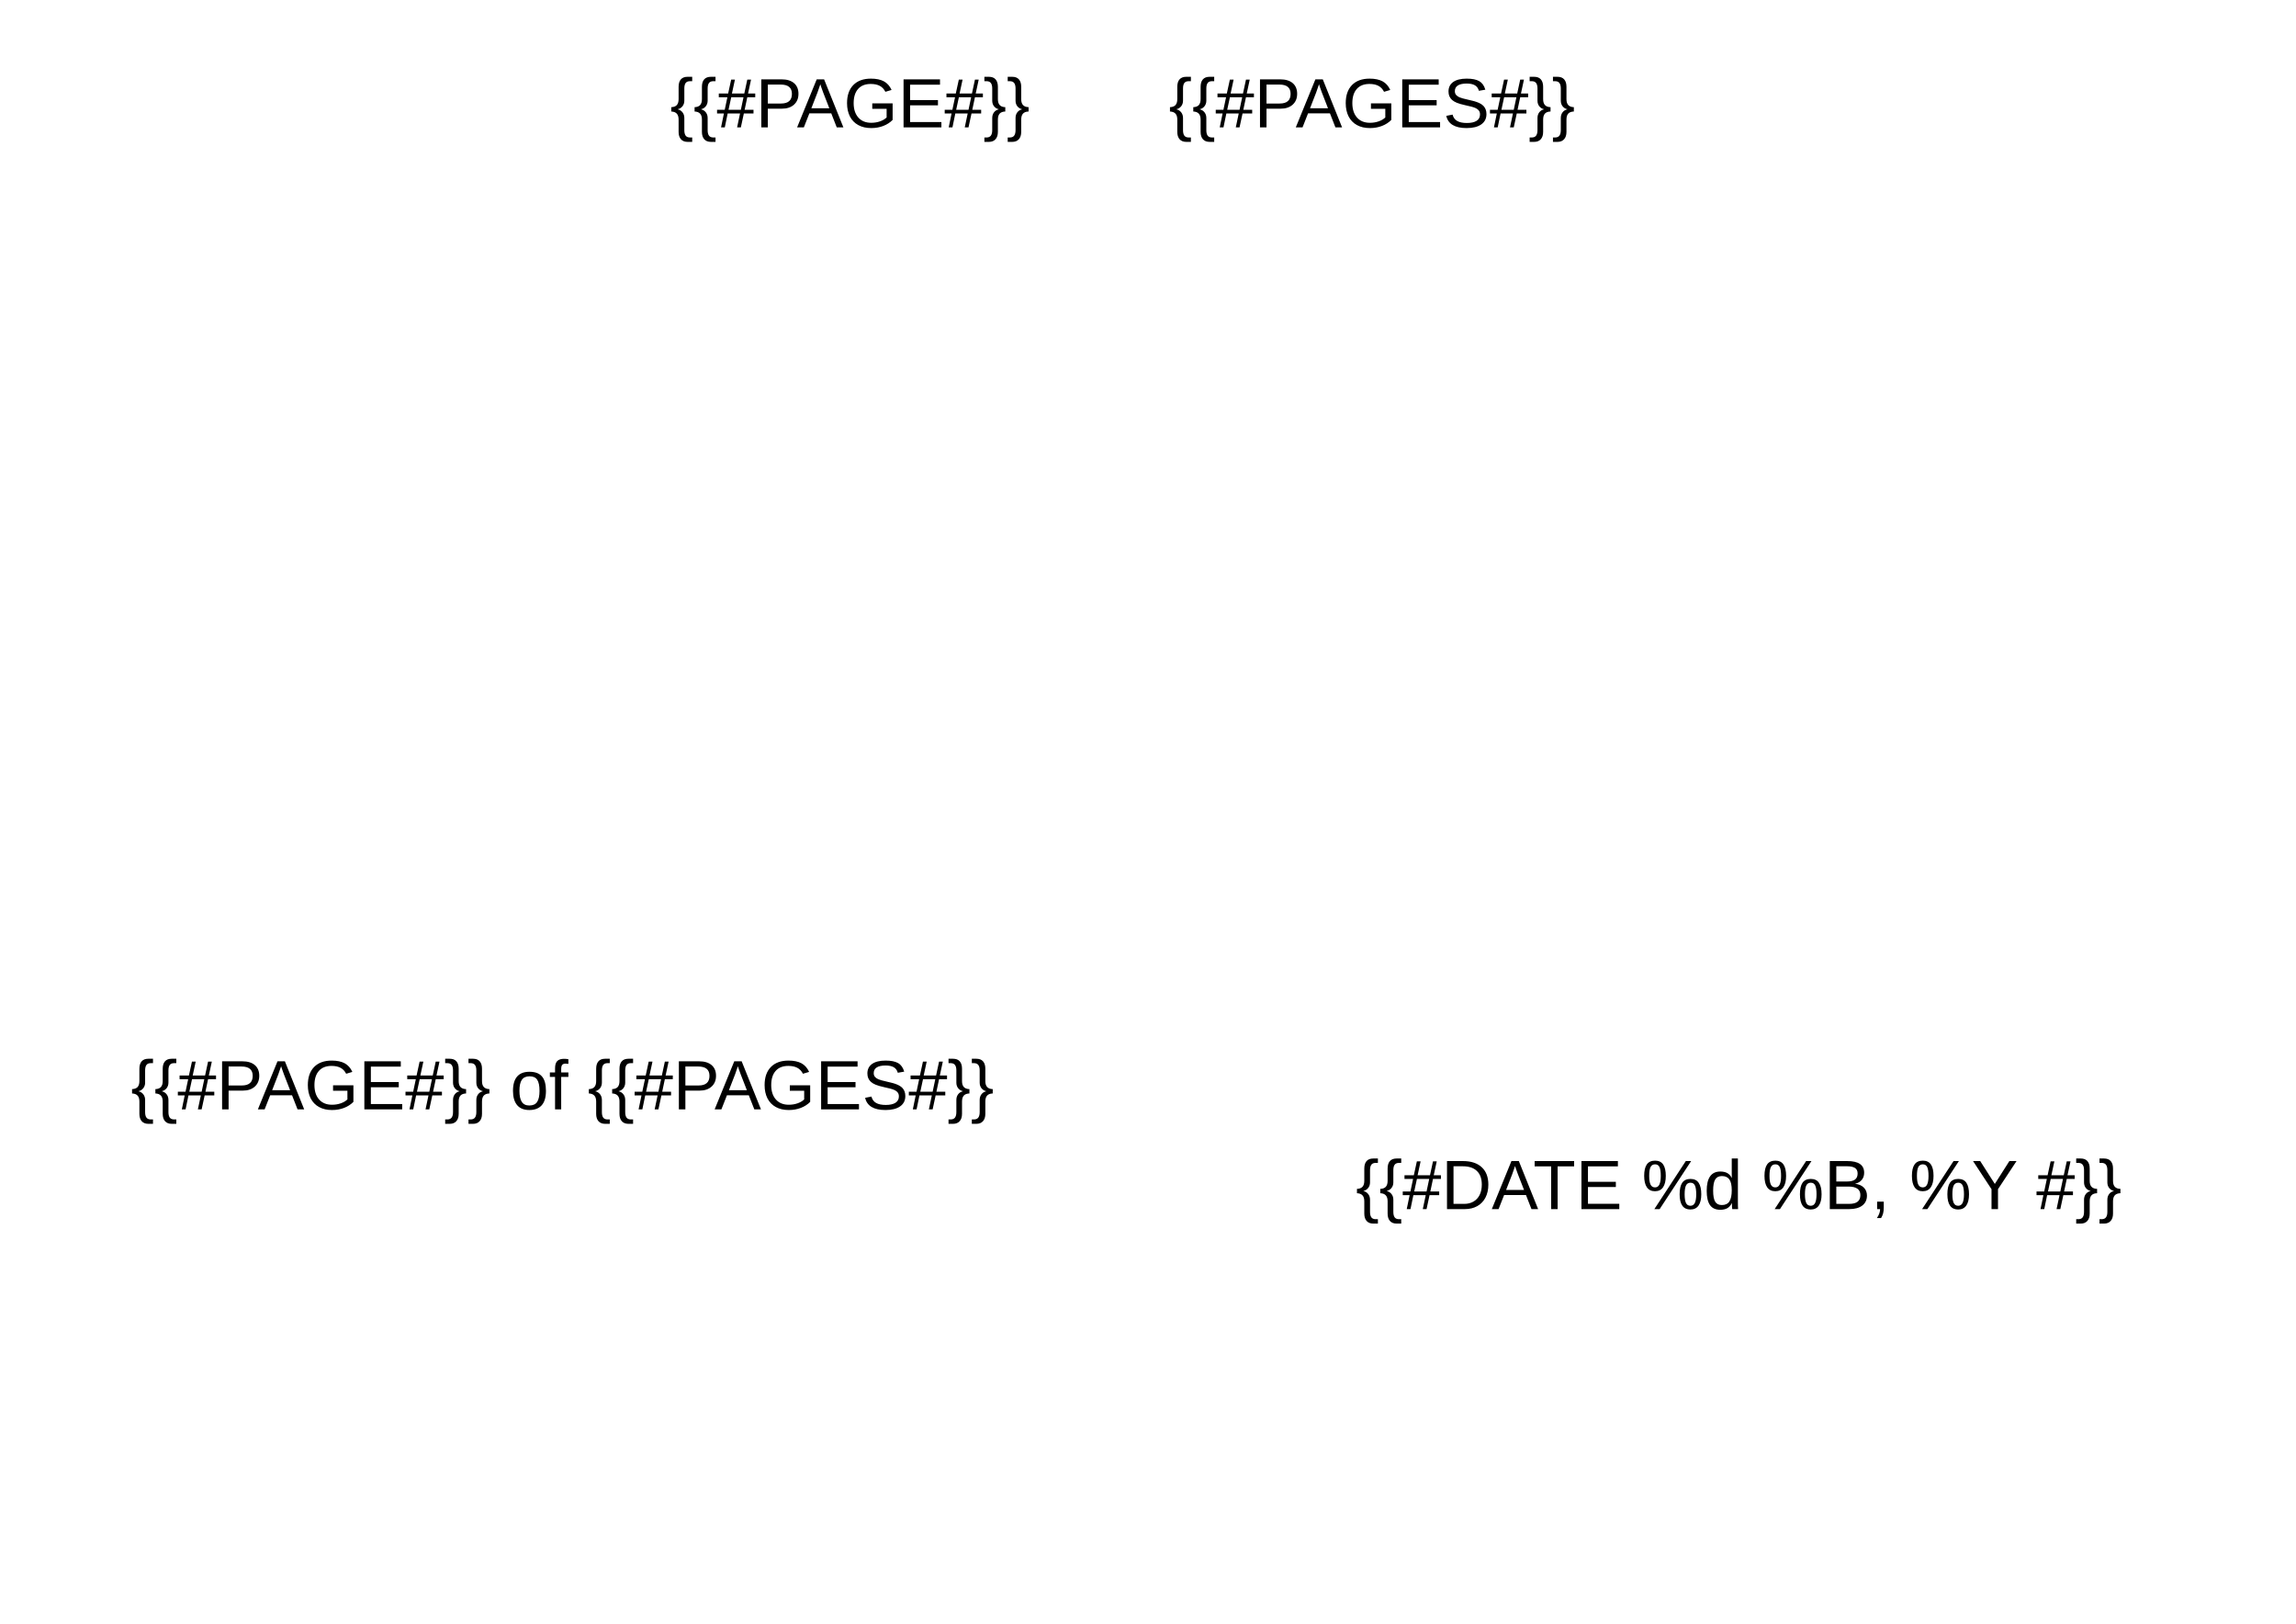
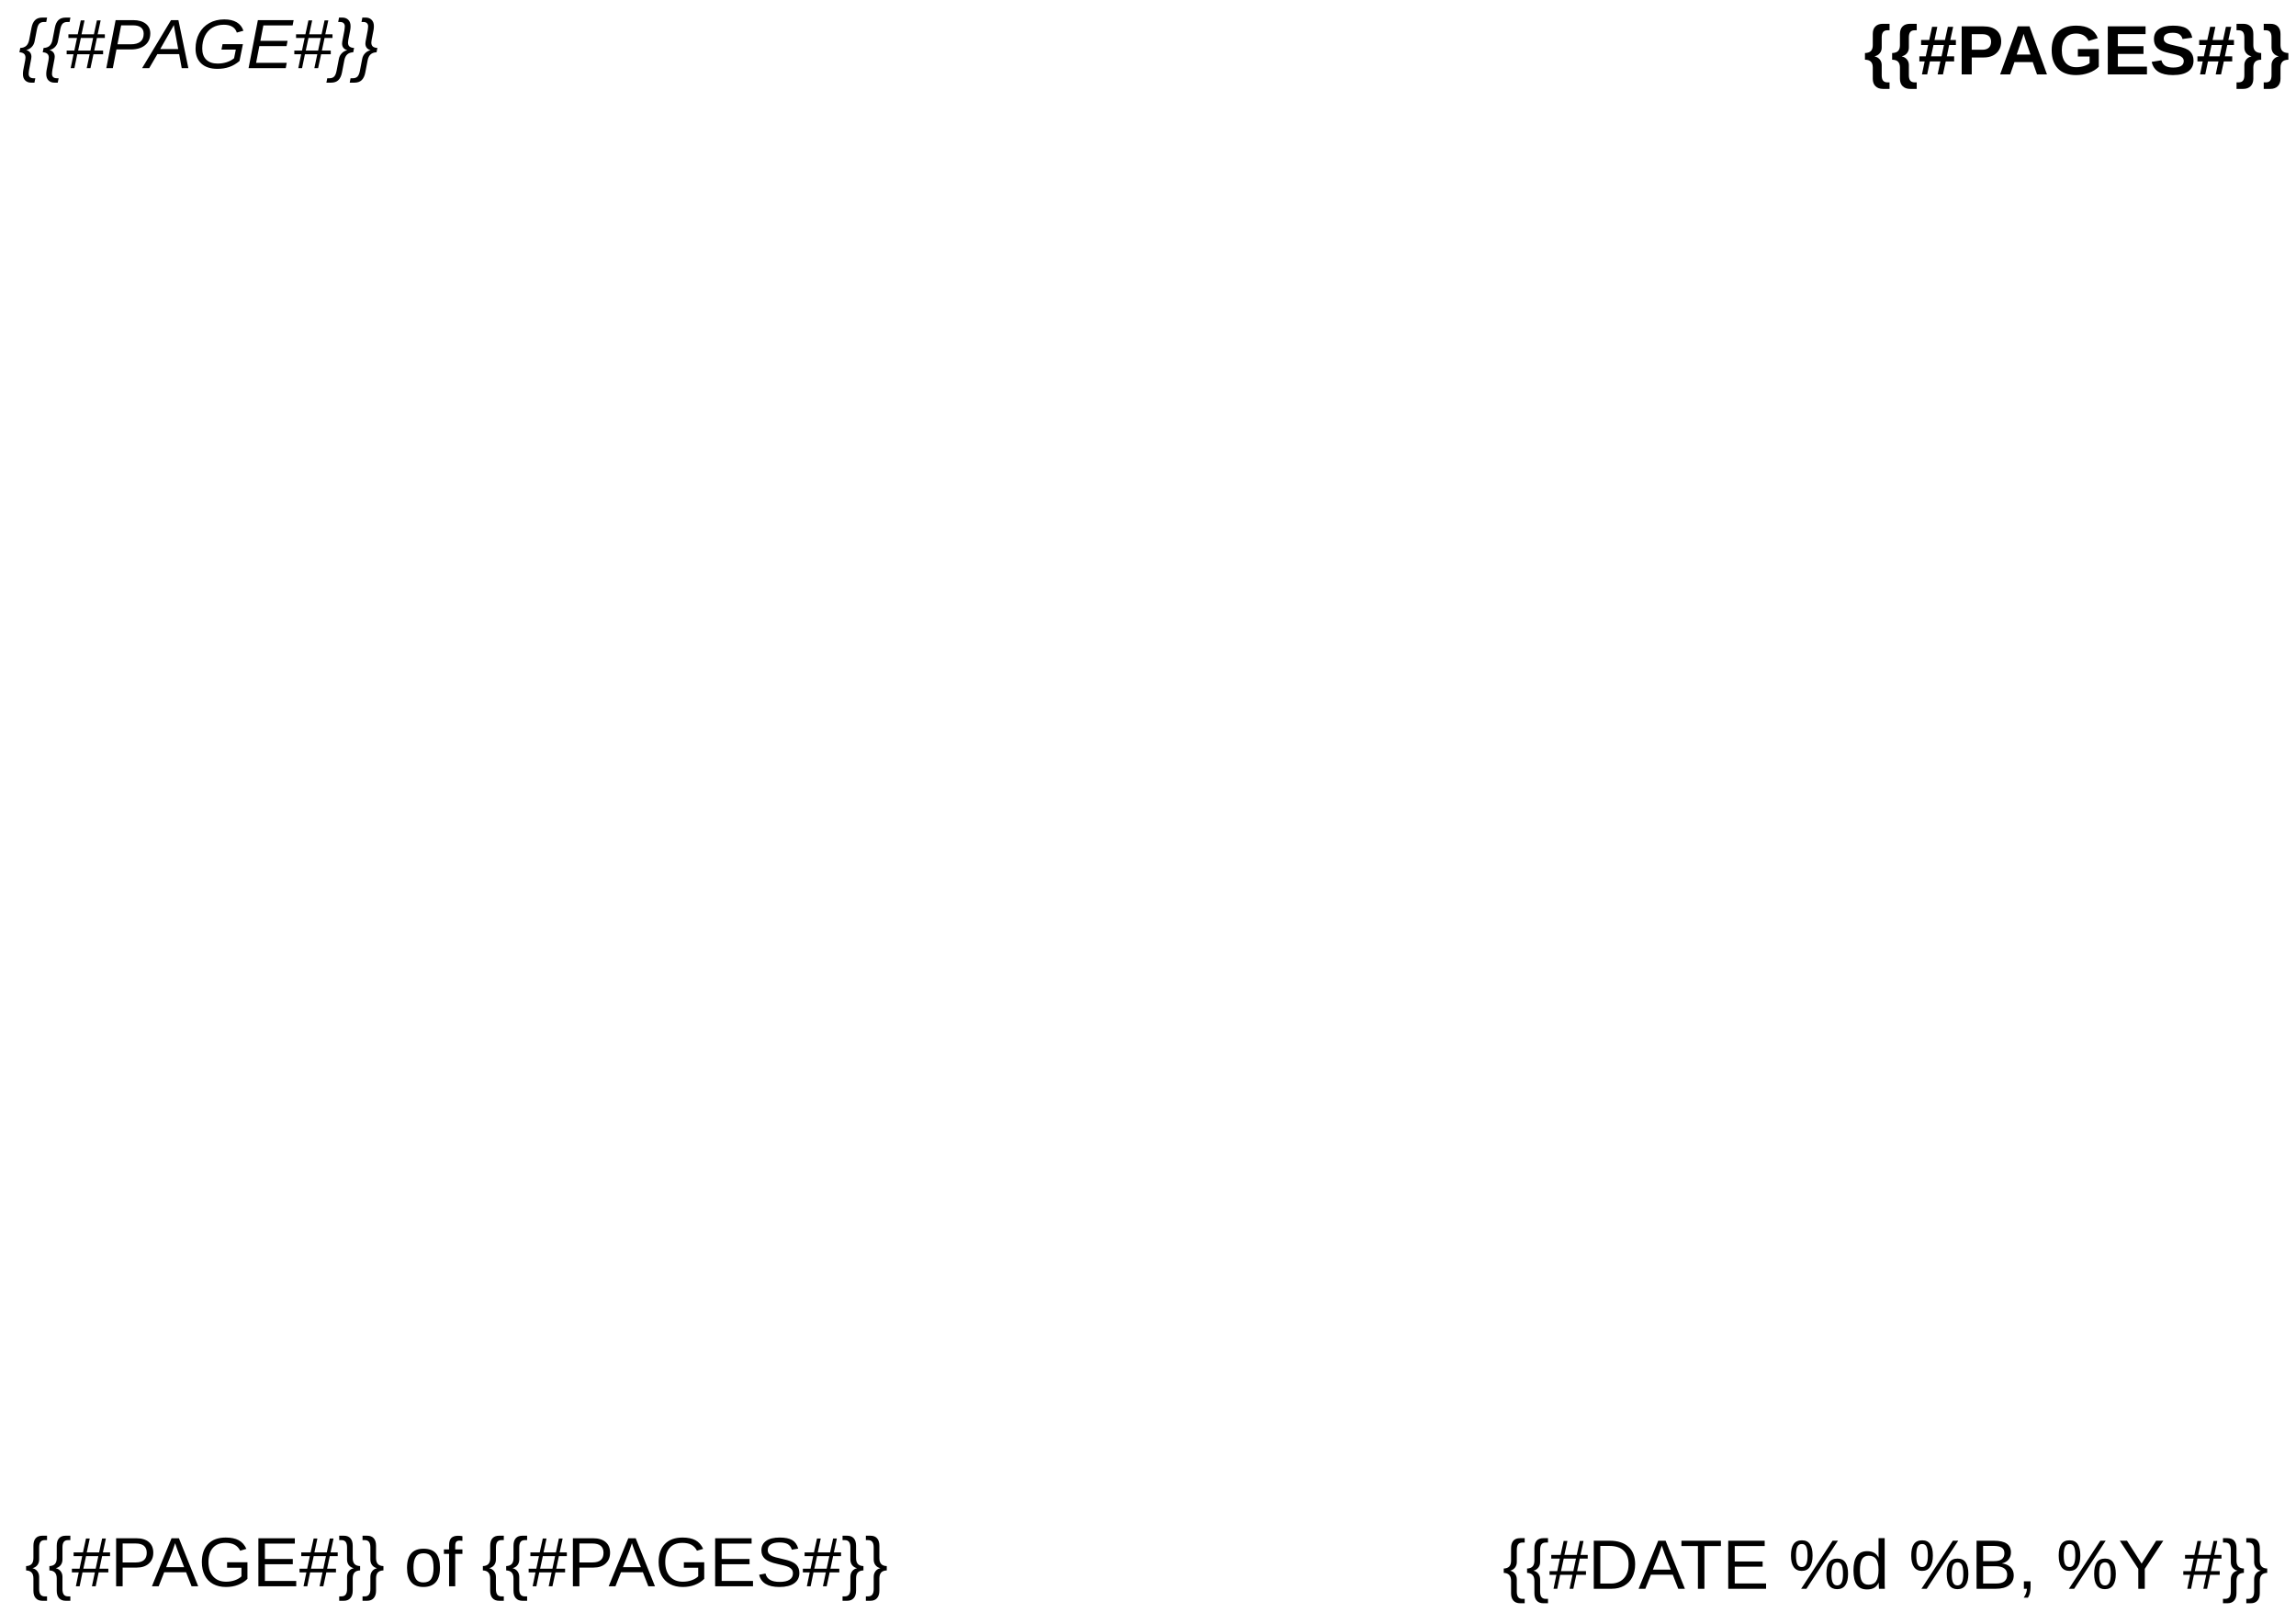
<svg xmlns="http://www.w3.org/2000/svg" width="1052.362" height="744.094" id="svg2" version="1.1">
  <defs id="defs4" />
  <g id="layer1" transform="translate(0,-308.2677)">
-     <text xml:space="preserve" style="font-size:32px;font-style:normal;font-variant:normal;font-weight:normal;font-stretch:normal;text-align:start;line-height:125%;letter-spacing:0px;word-spacing:0px;writing-mode:lr-tb;text-anchor:start;fill:#000000;fill-opacity:1;stroke:none;font-family:Liberation Sans;-inkscape-font-specification:Liberation Sans" x="-62.857" y="326.648" id="text2985">
-       <tspan id="tspan2987" x="-62.857" y="326.648">foo</tspan>
-       <tspan x="-62.857" y="366.648" id="tspan2989">foo</tspan>
-       <tspan x="-62.857" y="406.648" id="tspan2991">foo</tspan>
+     <text xml:space="preserve" style="font-size:32px;font-style:normal;font-variant:normal;font-weight:normal;font-stretch:normal;text-align:end;line-height:125%;letter-spacing:0px;word-spacing:0px;writing-mode:lr-tb;text-anchor:end;fill:#ff0000;fill-opacity:1;stroke:none;font-family:Liberation Mono;-inkscape-font-specification:Liberation Mono" x="-61.429" y="329.505" id="text2985">
+       <tspan id="tspan2987" x="-61.429" y="329.505">body, master</tspan>
+       <tspan x="-61.429" y="369.505" id="tspan2991">date, master</tspan>
    </text>
  </g>
-   <g id="layer2">
-     <text xml:space="preserve" style="font-size:32px;font-style:normal;font-variant:normal;font-weight:normal;font-stretch:normal;text-align:start;line-height:125%;letter-spacing:0px;word-spacing:0px;writing-mode:lr-tb;text-anchor:start;fill:#000000;fill-opacity:1;stroke:none;font-family:Liberation Sans;-inkscape-font-specification:Liberation Sans" x="307.143" y="58.38" id="text2994">
-       <tspan id="tspan2996" x="307.143" y="58.38">{{#PAGE#}}</tspan>
+   <g id="layer2" style="display:inline">
+     <text xml:space="preserve" style="font-size:32px;font-style:oblique;font-variant:normal;font-weight:normal;font-stretch:normal;text-align:start;line-height:125%;letter-spacing:0px;word-spacing:0px;writing-mode:lr;text-anchor:start;fill:#000000;fill-opacity:1;stroke:none;font-family:Liberation Sans;-inkscape-font-specification:Liberation Sans Oblique" x="8.571" y="31.237" id="text2994">
+       <tspan id="tspan2996" x="8.571" y="31.237">{{#PAGE#}}</tspan>
    </text>
-     <text id="text2998" y="58.38" x="535.714" style="font-size:32px;font-style:normal;font-variant:normal;font-weight:normal;font-stretch:normal;text-align:start;line-height:125%;letter-spacing:0px;word-spacing:0px;writing-mode:lr-tb;text-anchor:start;fill:#000000;fill-opacity:1;stroke:none;font-family:Liberation Sans;-inkscape-font-specification:Liberation Sans" xml:space="preserve">
-       <tspan y="58.38" x="535.714" id="tspan3000">{{#PAGES#}}</tspan>
+     <text id="text2998" y="34.095" x="854.286" style="font-size:32px;font-style:normal;font-variant:normal;font-weight:bold;font-stretch:normal;text-align:start;line-height:125%;letter-spacing:0px;word-spacing:0px;writing-mode:lr;text-anchor:start;fill:#000000;fill-opacity:1;stroke:none;font-family:Liberation Sans;-inkscape-font-specification:Liberation Sans Bold" xml:space="preserve">
+       <tspan y="34.095" x="854.286" id="tspan3000">{{#PAGES#}}</tspan>
    </text>
-     <text xml:space="preserve" style="font-size:32px;font-style:normal;font-variant:normal;font-weight:normal;font-stretch:normal;text-align:start;line-height:125%;letter-spacing:0px;word-spacing:0px;writing-mode:lr-tb;text-anchor:start;fill:#000000;fill-opacity:1;stroke:none;font-family:Liberation Sans;-inkscape-font-specification:Liberation Sans" x="621.429" y="554.095" id="text3002">
-       <tspan id="tspan3004" x="621.429" y="554.095">{{#DATE %d %B, %Y #}}</tspan>
+     <text xml:space="preserve" style="font-size:32px;font-style:normal;font-variant:normal;font-weight:normal;font-stretch:normal;text-align:start;line-height:125%;letter-spacing:0px;word-spacing:0px;writing-mode:lr-tb;text-anchor:start;fill:#000000;fill-opacity:1;stroke:none;font-family:Liberation Sans;-inkscape-font-specification:Liberation Sans" x="258.571" y="214.095" id="text3002">
+       <tspan id="tspan3004" x="258.571" y="214.095" />
    </text>
-     <text id="text3006" y="508.38" x="60" style="font-size:32px;font-style:normal;font-variant:normal;font-weight:normal;font-stretch:normal;text-align:start;line-height:125%;letter-spacing:0px;word-spacing:0px;writing-mode:lr-tb;text-anchor:start;fill:#000000;fill-opacity:1;stroke:none;font-family:Liberation Sans;-inkscape-font-specification:Liberation Sans" xml:space="preserve">
-       <tspan y="508.38" x="60" id="tspan3008">{{#PAGE#}} of {{#PAGES#}}</tspan>
+     <text id="text3006" y="726.952" x="11.429" style="font-size:32px;font-style:normal;font-variant:normal;font-weight:normal;font-stretch:normal;text-align:start;line-height:125%;letter-spacing:0px;word-spacing:0px;writing-mode:lr-tb;text-anchor:start;fill:#000000;fill-opacity:1;stroke:none;font-family:Liberation Sans;-inkscape-font-specification:Liberation Sans" xml:space="preserve">
+       <tspan y="726.952" x="11.429" id="tspan3008">{{#PAGE#}} of {{#PAGES#}}</tspan>
    </text>
    <text xml:space="preserve" style="font-size:32px;font-style:normal;font-variant:normal;font-weight:normal;font-stretch:normal;text-align:start;line-height:125%;letter-spacing:0px;word-spacing:0px;writing-mode:lr-tb;text-anchor:start;fill:#000000;fill-opacity:1;stroke:none;font-family:Liberation Sans;-inkscape-font-specification:Liberation Sans" x="282.857" y="711.237" id="text3010">
      <tspan id="tspan3012" x="282.857" y="711.237" />
    </text>
+     <text xml:space="preserve" style="font-size:32px;font-style:normal;font-variant:normal;font-weight:normal;font-stretch:normal;text-align:start;line-height:125%;letter-spacing:0px;word-spacing:0px;writing-mode:lr-tb;text-anchor:start;fill:#000000;fill-opacity:1;stroke:none;display:inline;font-family:Liberation Sans;-inkscape-font-specification:Liberation Sans" x="688.706" y="728.082" id="text3002-3">
+       <tspan id="tspan3004-0" x="688.706" y="728.082">{{#DATE %d %B, %Y #}}</tspan>
+     </text>
+   </g>
+   <g id="layer3" style="display:inline">
+     <flowRoot xml:space="preserve" id="flowRoot2998" style="font-size:28px;font-style:normal;font-variant:normal;font-weight:normal;font-stretch:normal;text-align:justify;line-height:125%;letter-spacing:0px;word-spacing:0px;writing-mode:lr-tb;text-anchor:start;fill:#000000;fill-opacity:1;stroke:none;font-family:Liberation Sans;-inkscape-font-specification:Liberation Sans" transform="translate(-47.14286,-44.28572)">
+       <flowRegion id="flowRegion3000">
+         <rect id="rect3002" width="538.571" height="492.857" x="281.429" y="144.094" style="font-size:28px;font-style:normal;font-variant:normal;font-weight:normal;font-stretch:normal;text-align:justify;line-height:125%;writing-mode:lr-tb;text-anchor:start;font-family:Liberation Sans;-inkscape-font-specification:Liberation Sans" />
+       </flowRegion>
+       <flowPara id="flowPara3004">Lorem ipsum dolor sit amet, consectetur adipiscing elit. {{#DATE %d %B, %Y #}} vehicula, augue et auctor posuere, nulla est cursus nisl, ut tempor enim libero vel risus. Aliquam erat volutpat. {{#DATE %U #}} </flowPara>
+       <flowPara id="flowPara3070" />
+       <flowPara id="flowPara3072">Cum sociis natoque penatibus et magnis dis {{#PAGES#}} montes, nascetur ridiculus mus. In lorem lacus, tempor sed tristique eget, semper eu magna. Nam rhoncus, est eu mollis aliquam, justo justo vulputate nisl, eget luctus felis enim non erat. {{#PAGES#}} </flowPara>
+     </flowRoot>
+   </g>
+   <g id="layer4" style="display:none">
+     <flowRoot xml:space="preserve" id="flowRoot3030" style="font-size:32px;font-style:normal;font-variant:normal;font-weight:normal;font-stretch:normal;text-align:start;line-height:125%;letter-spacing:0px;word-spacing:0px;writing-mode:lr-tb;text-anchor:start;fill:#000000;fill-opacity:1;stroke:none;display:inline;font-family:Liberation Sans;-inkscape-font-specification:Liberation Sans" transform="translate(91.42857,188.5714)">
+       <flowRegion id="flowRegion3032">
+         <rect id="rect3034" width="692.857" height="407.143" x="225.714" y="136.952" />
+       </flowRegion>
+       <flowPara id="flowPara3036">Day of week {{#DATE %A #}}</flowPara>
+       <flowPara id="flowPara3038">Timezone {{#DATE %Z #}} </flowPara>
+     </flowRoot>
  </g>
</svg>
